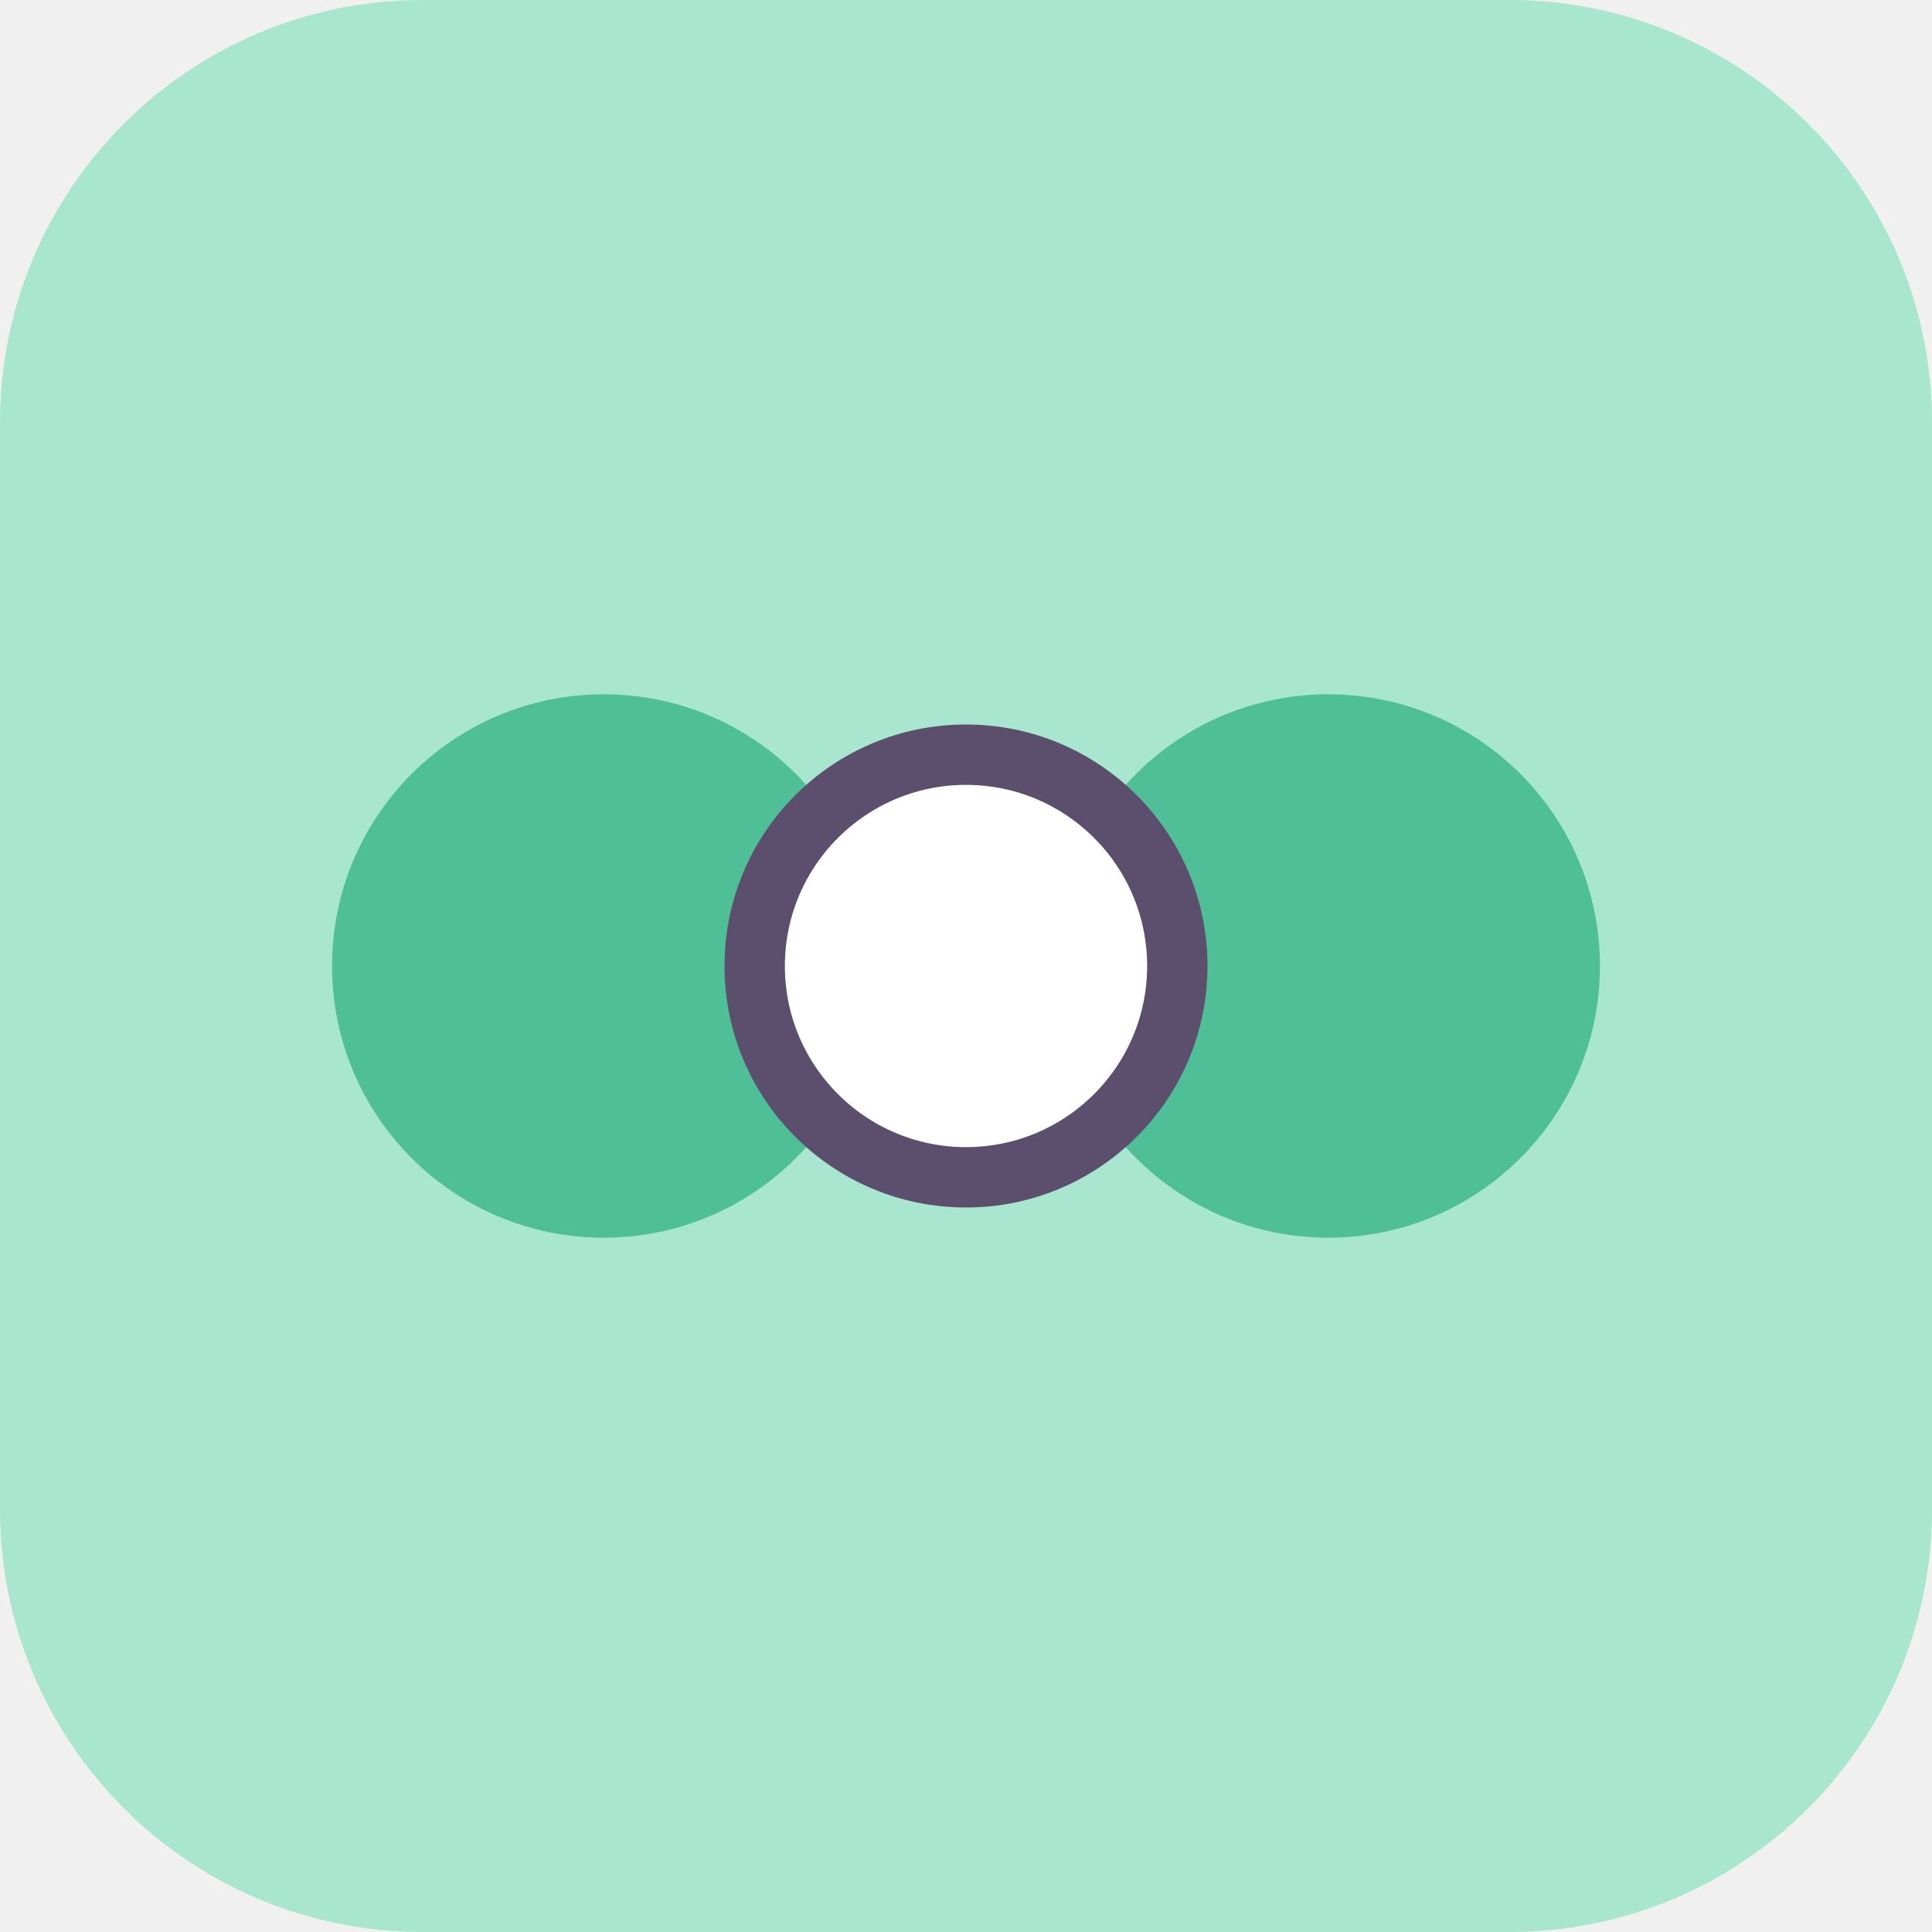
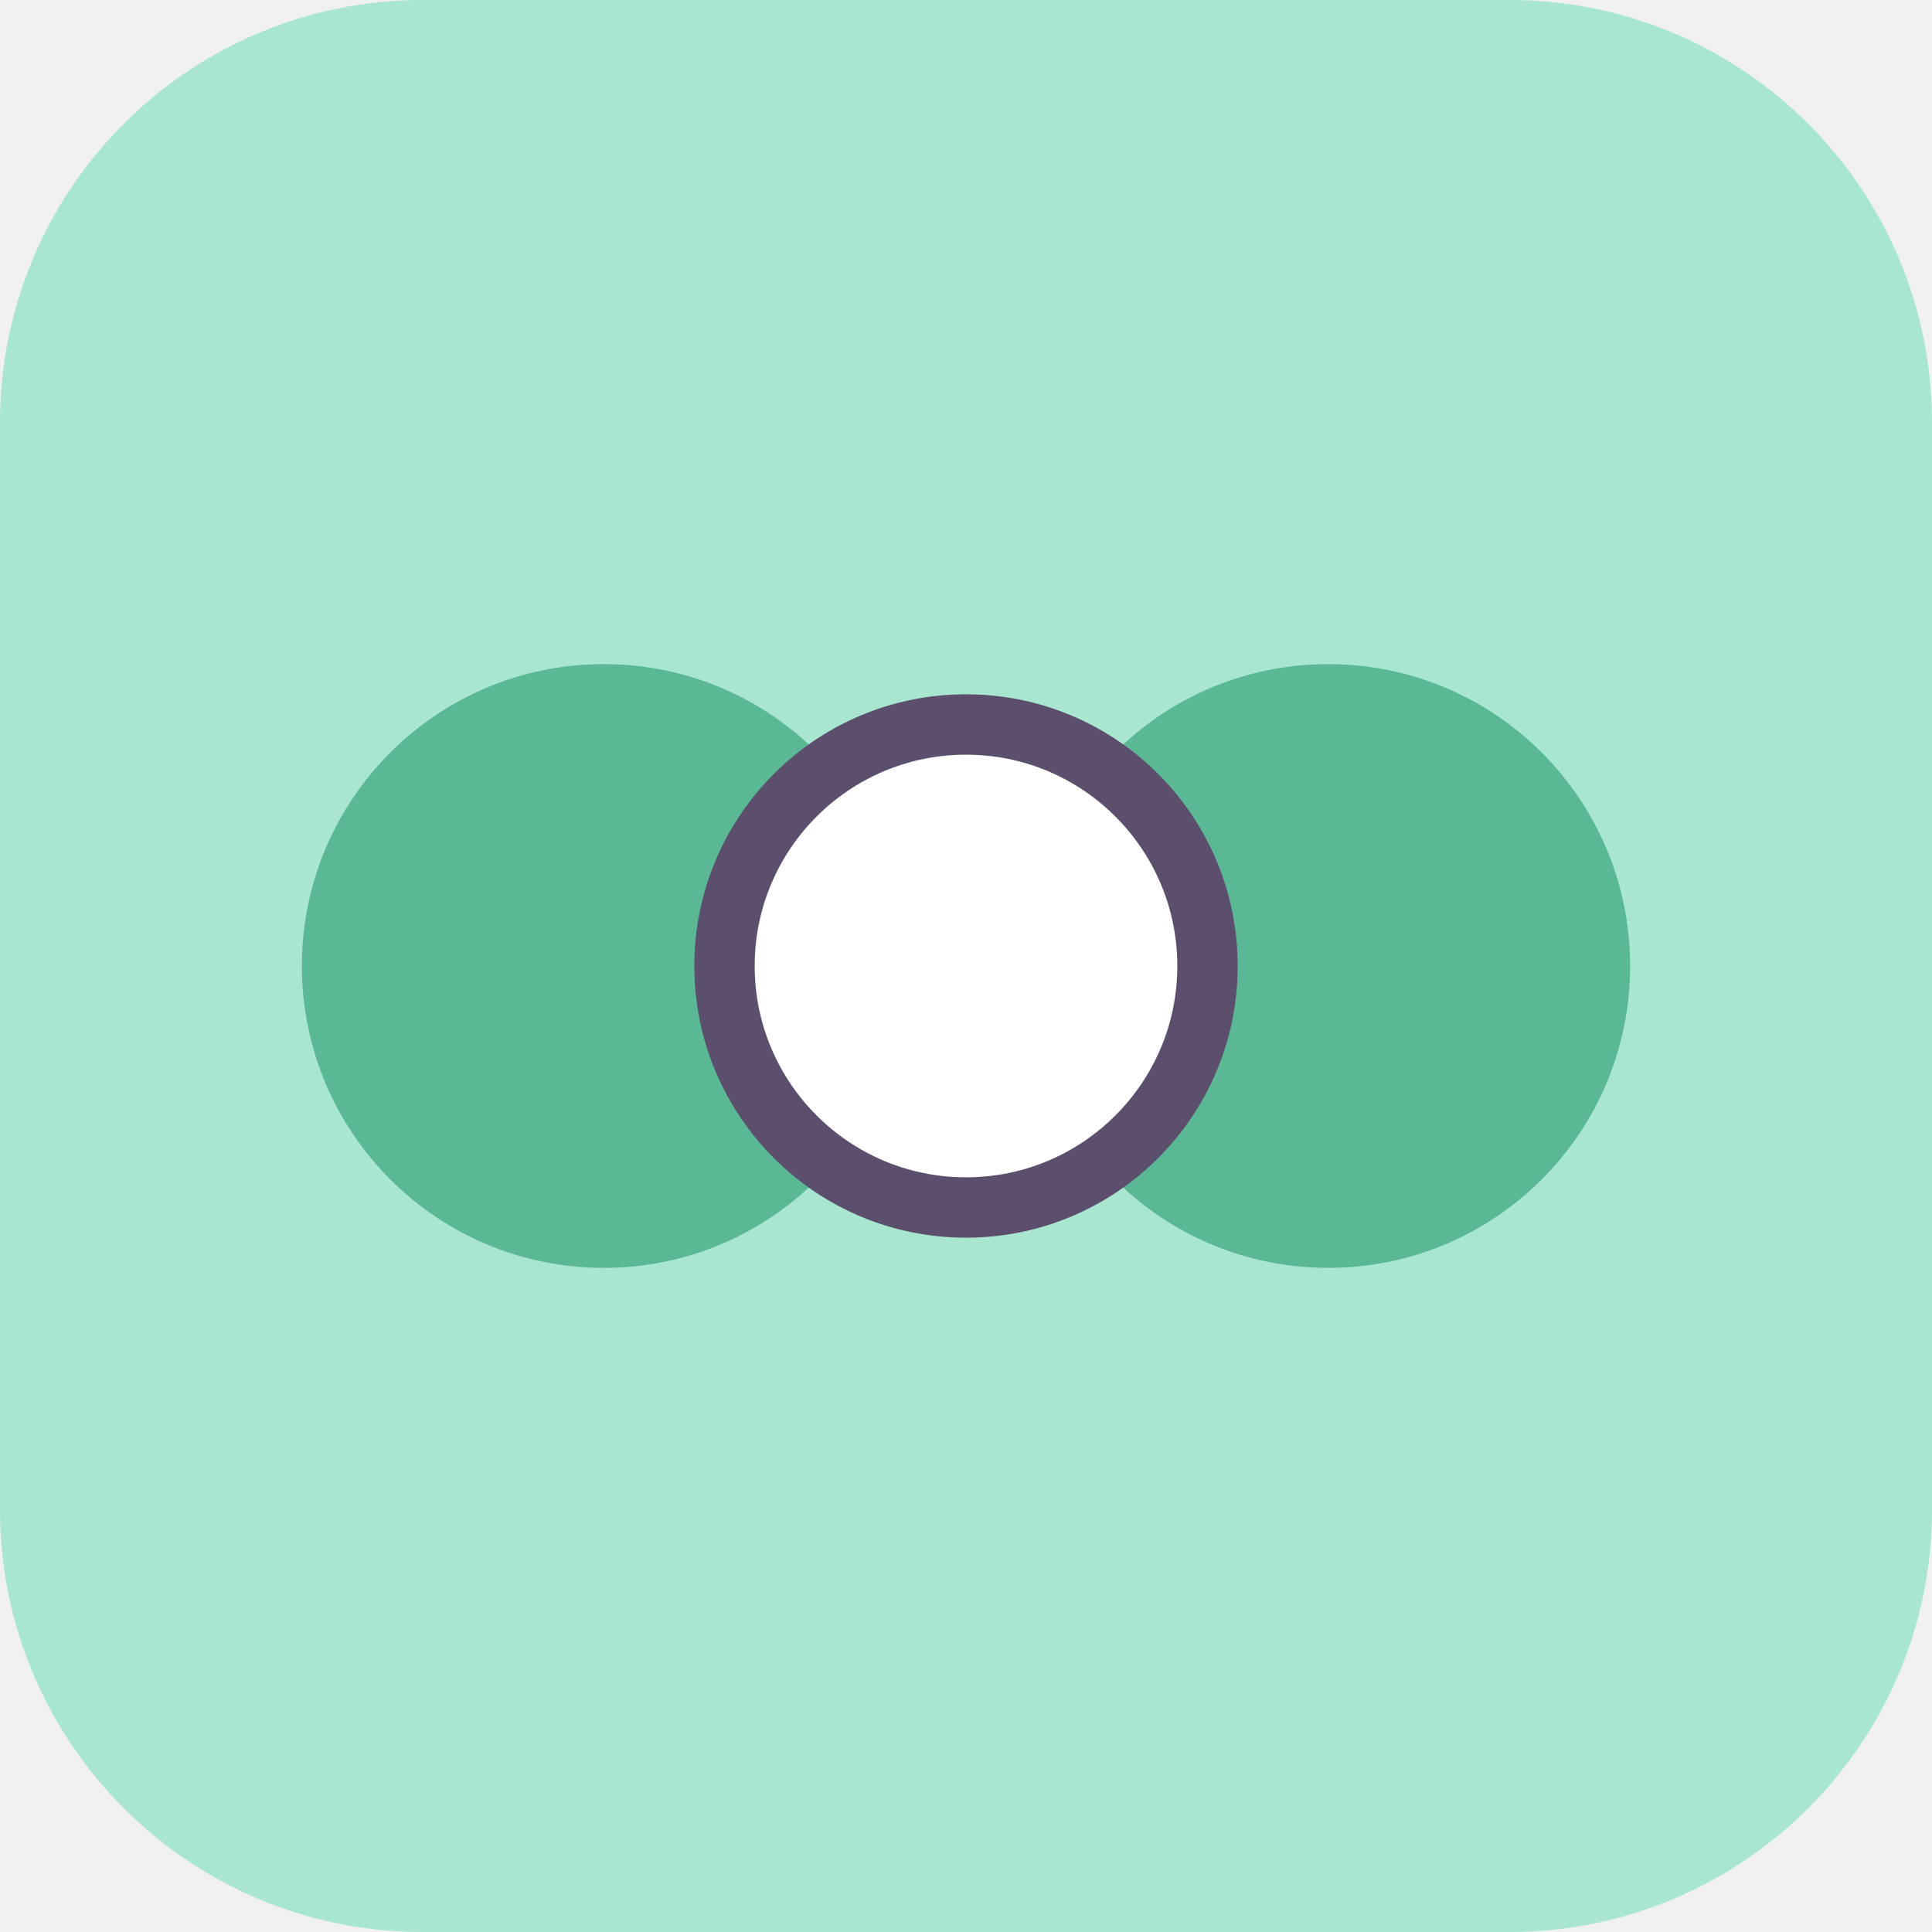
- <svg xmlns="http://www.w3.org/2000/svg" width="128" height="128" viewBox="0 0 128 128" role="img">
+ <svg xmlns="http://www.w3.org/2000/svg" width="128" height="128" viewBox="0 0 128 128" fill="none">
  <rect width="128" height="128" rx="28" fill="#A8E6CF" />
-   <circle cx="40" cy="64" r="18" fill="#4FBF98" />
-   <circle cx="88" cy="64" r="18" fill="#4FBF98" />
-   <circle cx="64" cy="64" r="14" fill="#fff" stroke="#5C4F6E" stroke-width="4" />
+   <circle cx="40" cy="64" r="20" fill="#5BB894" />
+   <circle cx="88" cy="64" r="20" fill="#5BB894" />
+   <circle cx="64" cy="64" r="16" fill="#fff" stroke="#5C4F6E" stroke-width="4" />
</svg>
